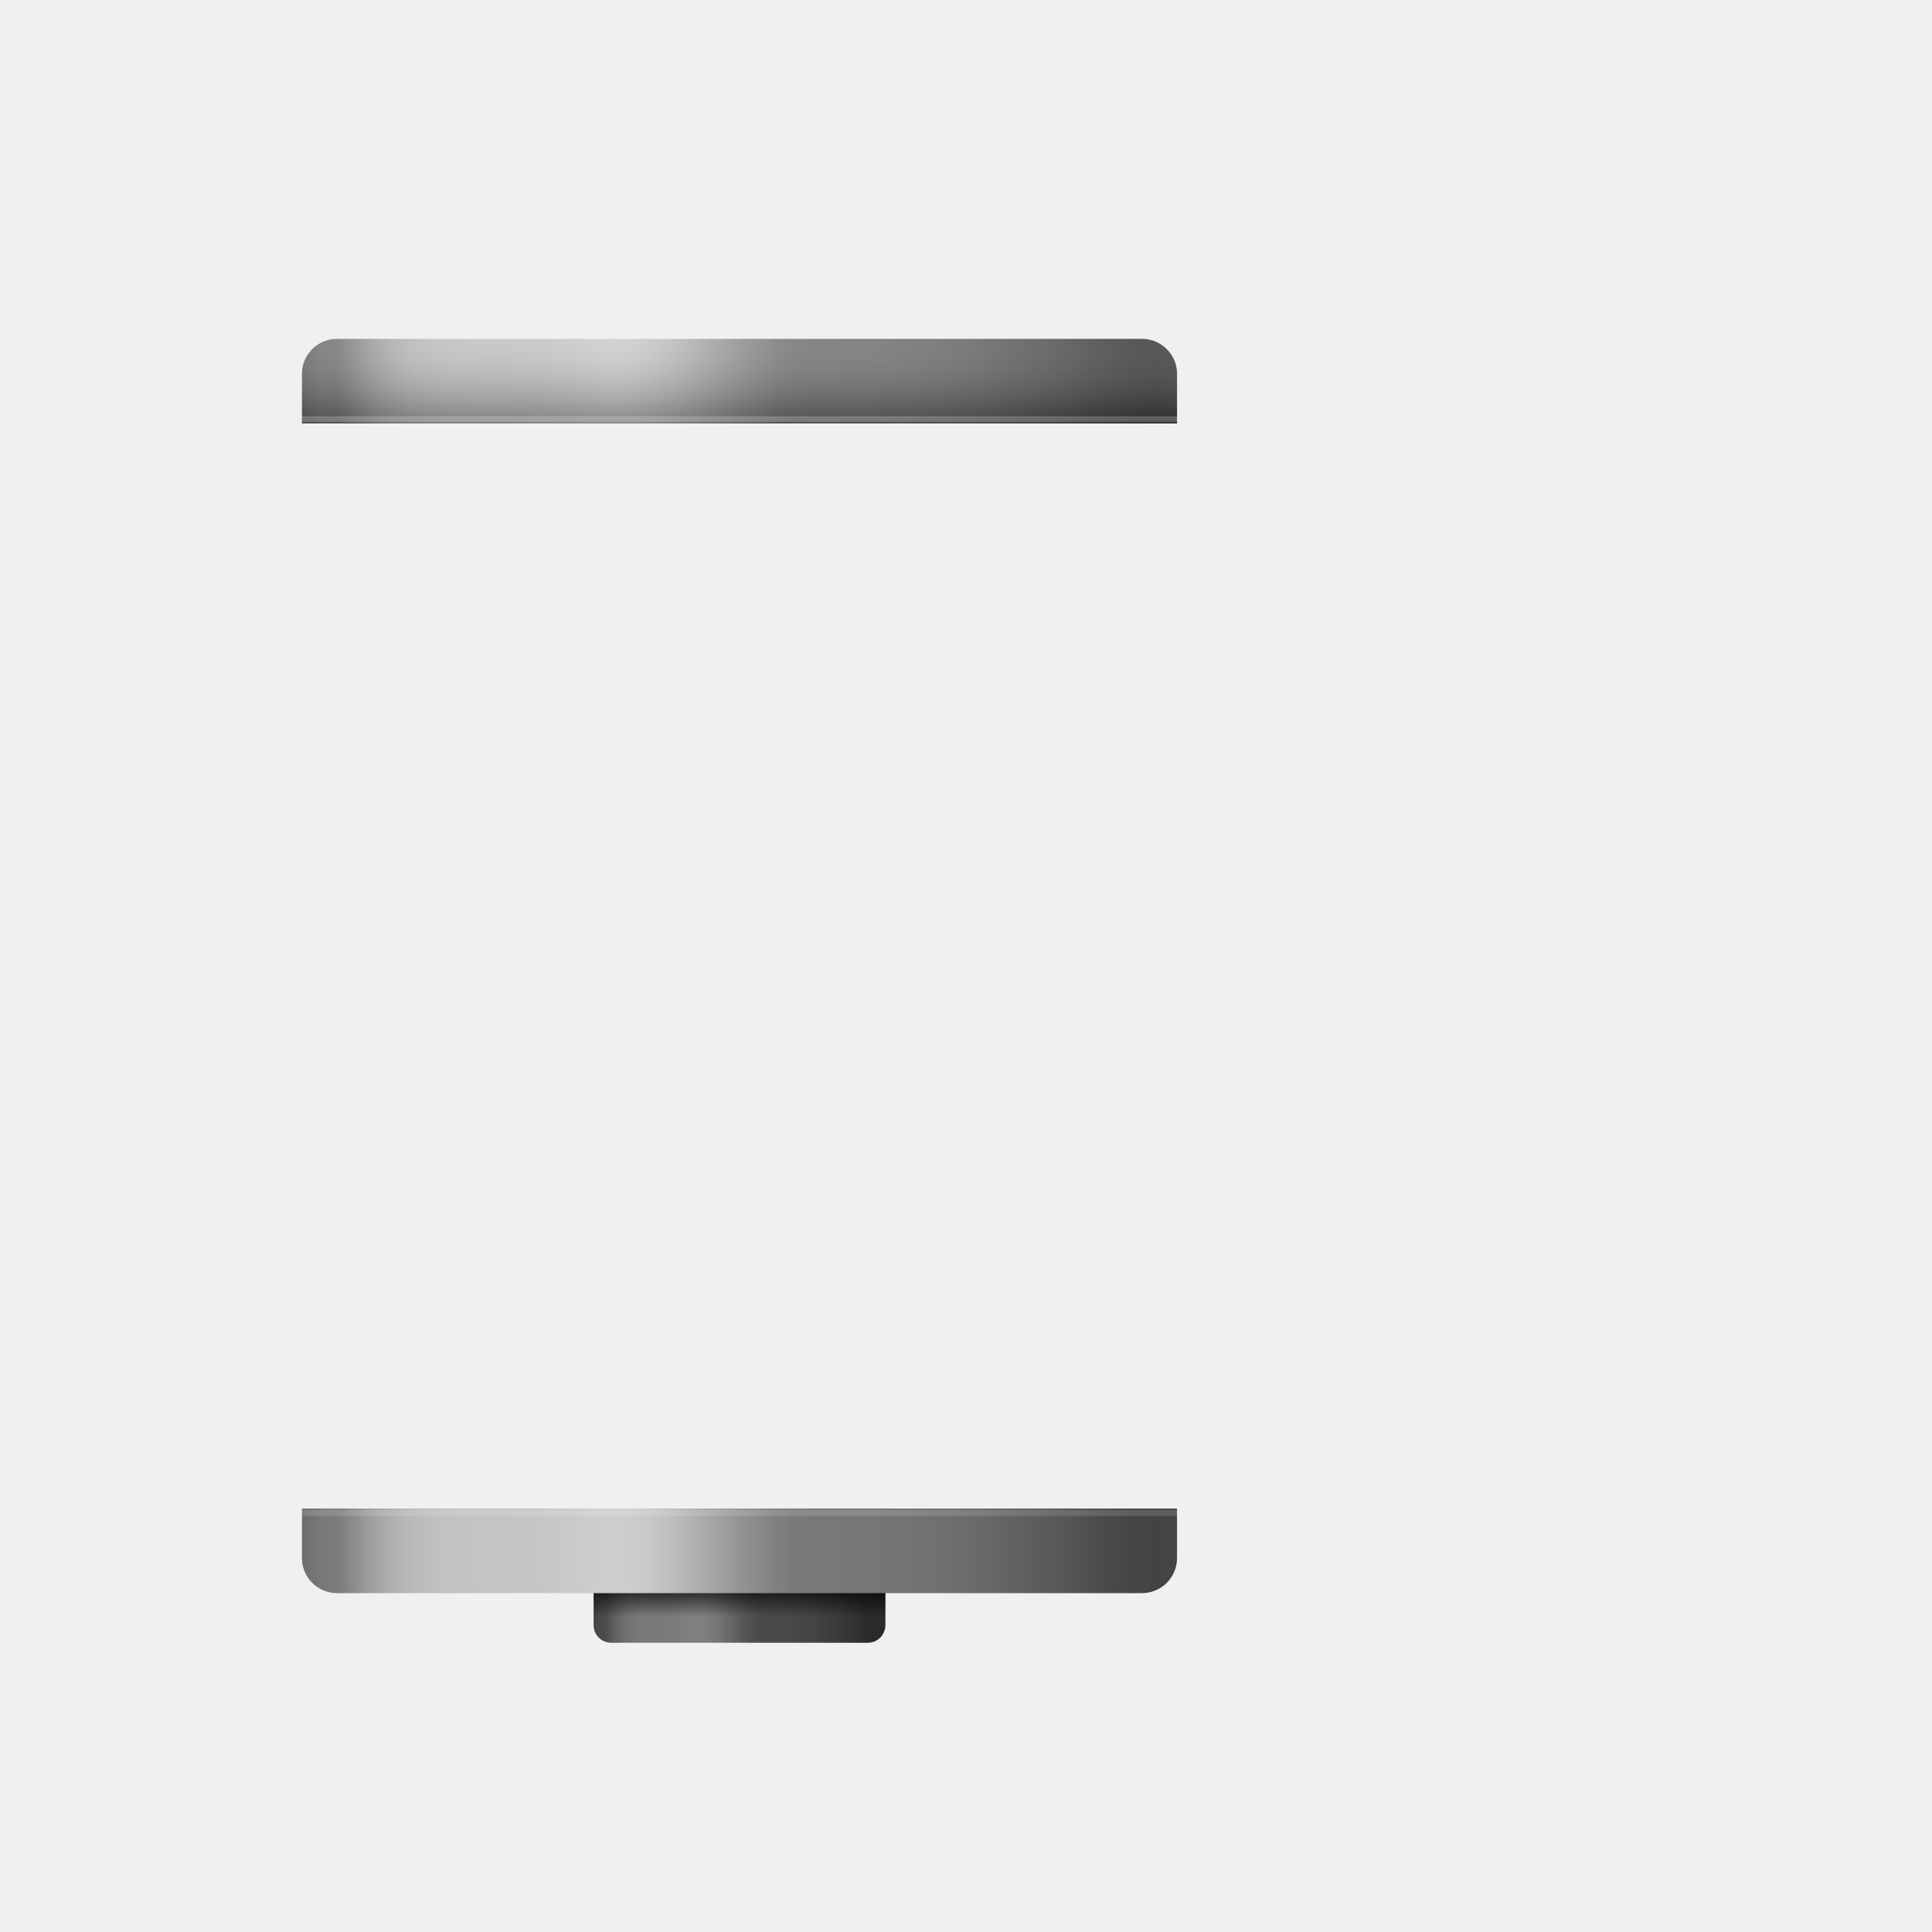
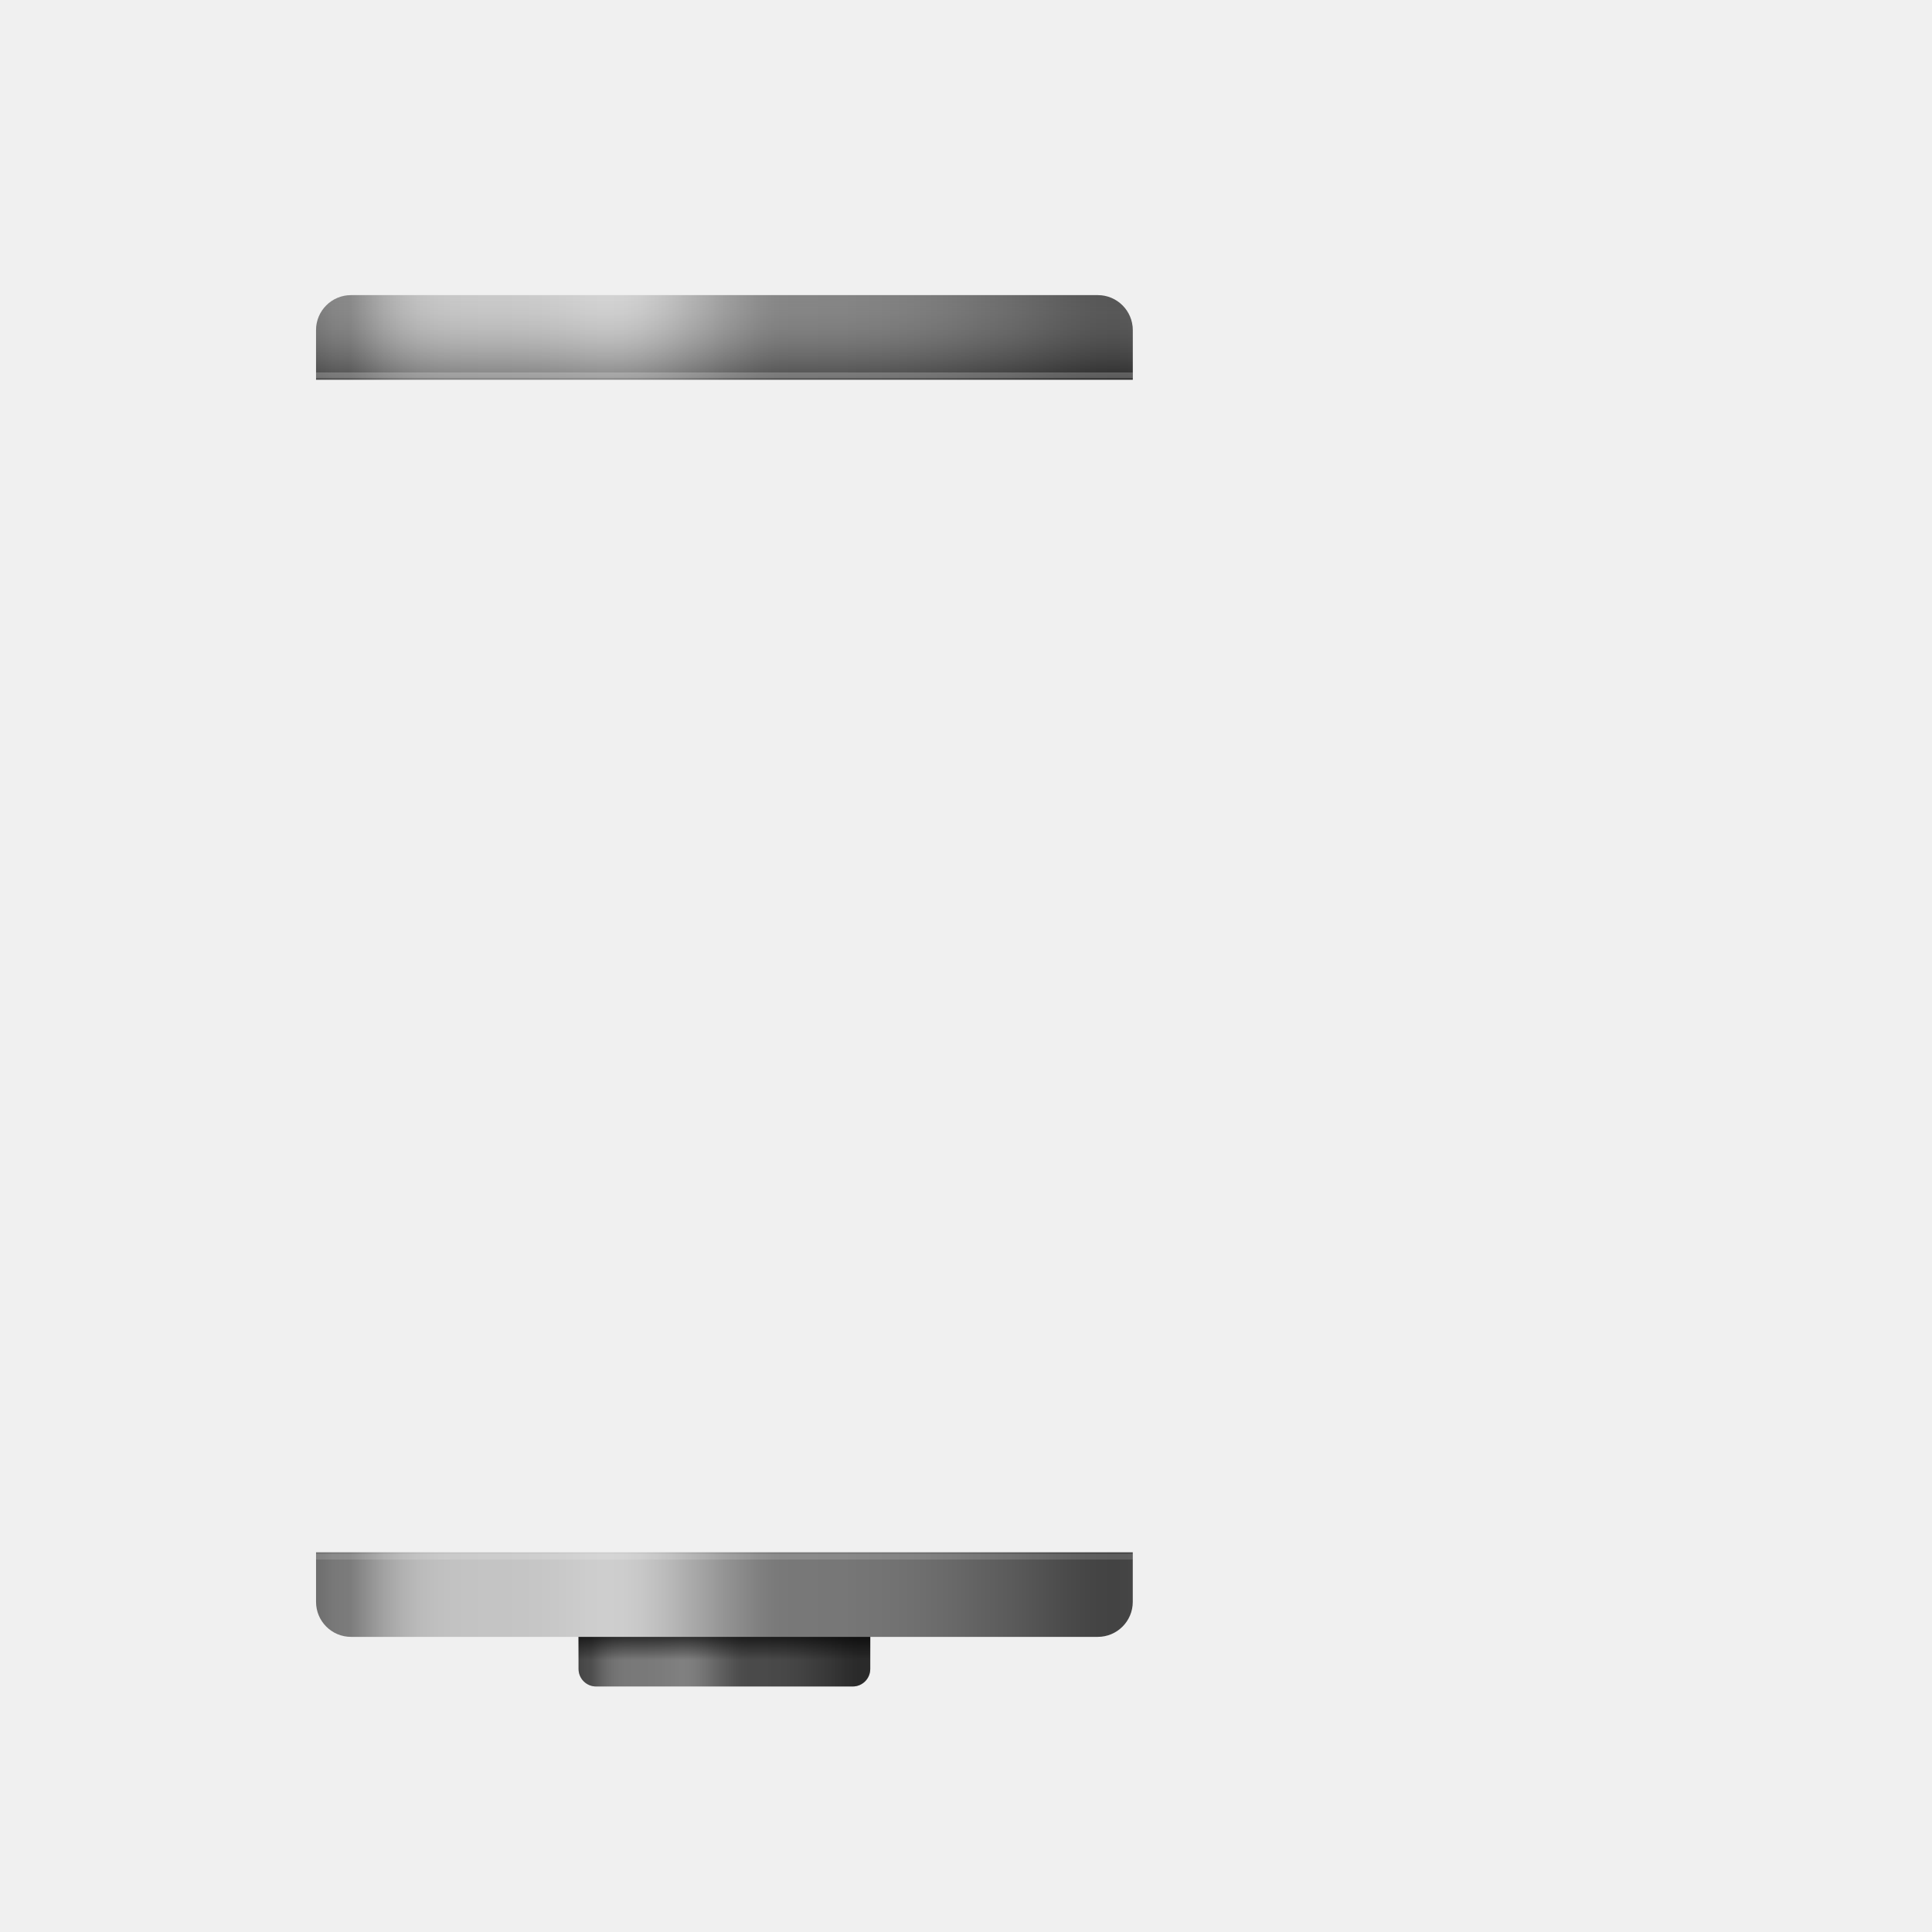
<svg xmlns="http://www.w3.org/2000/svg" viewBox="0 0 1024 1024">
  <defs>
    <clipPath id="o">
-       <path d="M24.00,0.00 h552.00 a24.00,24.00 0 0 1 24.00,24.00 v812.00 a24.00,24.00 0 0 1 -24.00,24.00 h-552.00 a24.00,24.00 0 0 1 -24.00,-24.00 v-812.00 a24.00,24.00 0 0 1 24.00,-24.00 z" />
+       <path d="M24.00,0.00 h512.00 a24.00,24.00 0 0 1 24.00,24.00 v872.00 a24.00,24.00 0 0 1 -24.00,24.00 h-512.00 a24.00,24.00 0 0 1 -24.00,-24.00 v-872.00 a24.00,24.00 0 0 1 24.00,-24.00 z" />
    </clipPath>
-     <linearGradient id="m" gradientUnits="userSpaceOnUse" x1="0" y1="0" x2="600" y2="0">
+     <linearGradient id="m" gradientUnits="userSpaceOnUse" x1="0" y1="0" x2="560" y2="0">
      <stop offset="0" stop-color="#6d6d6d" />
      <stop offset="0.021" stop-color="#787878" />
      <stop offset="0.042" stop-color="#7c7c7c" />
      <stop offset="0.062" stop-color="#8f8f8f" />
      <stop offset="0.083" stop-color="#a2a2a2" />
      <stop offset="0.104" stop-color="#b0b0b0" />
      <stop offset="0.125" stop-color="#bababa" />
      <stop offset="0.146" stop-color="#bfbfbf" />
      <stop offset="0.167" stop-color="#c2c2c2" />
      <stop offset="0.188" stop-color="#c3c3c3" />
      <stop offset="0.208" stop-color="#c4c4c4" />
      <stop offset="0.229" stop-color="#c4c4c4" />
      <stop offset="0.25" stop-color="#c5c5c5" />
      <stop offset="0.271" stop-color="#c6c6c6" />
      <stop offset="0.292" stop-color="#c8c8c8" />
      <stop offset="0.312" stop-color="#cacaca" />
      <stop offset="0.333" stop-color="#cdcdcd" />
      <stop offset="0.354" stop-color="#cecece" />
      <stop offset="0.375" stop-color="#cdcdcd" />
      <stop offset="0.396" stop-color="#c8c8c8" />
      <stop offset="0.417" stop-color="#c0c0c0" />
      <stop offset="0.438" stop-color="#b6b6b6" />
      <stop offset="0.458" stop-color="#ababab" />
      <stop offset="0.479" stop-color="#a0a0a0" />
      <stop offset="0.5" stop-color="#949494" />
      <stop offset="0.521" stop-color="#8a8a8a" />
      <stop offset="0.542" stop-color="#808080" />
      <stop offset="0.562" stop-color="#7a7a7a" />
      <stop offset="0.583" stop-color="#787878" />
      <stop offset="0.604" stop-color="#787878" />
      <stop offset="0.625" stop-color="#777777" />
      <stop offset="0.646" stop-color="#777777" />
      <stop offset="0.667" stop-color="#757575" />
      <stop offset="0.688" stop-color="#747474" />
      <stop offset="0.708" stop-color="#727272" />
      <stop offset="0.729" stop-color="#707070" />
      <stop offset="0.75" stop-color="#6d6d6d" />
      <stop offset="0.771" stop-color="#6a6a6a" />
      <stop offset="0.792" stop-color="#666666" />
      <stop offset="0.812" stop-color="#626262" />
      <stop offset="0.833" stop-color="#5e5e5e" />
      <stop offset="0.854" stop-color="#5a5a5a" />
      <stop offset="0.875" stop-color="#555555" />
      <stop offset="0.896" stop-color="#505050" />
      <stop offset="0.917" stop-color="#4b4b4b" />
      <stop offset="0.938" stop-color="#474747" />
      <stop offset="0.958" stop-color="#444444" />
      <stop offset="0.979" stop-color="#434343" />
      <stop offset="1" stop-color="#454545" />
    </linearGradient>
    <linearGradient id="v" x1="0" y1="0" x2="0" y2="1">
      <stop offset="0" stop-color="#fff" stop-opacity="0.10" />
      <stop offset="1" stop-color="#000" stop-opacity="0.35" />
    </linearGradient>
-     <linearGradient id="hub" gradientUnits="userSpaceOnUse" x1="200.0" y1="0" x2="400.0" y2="0">
+     <linearGradient id="hub" gradientUnits="userSpaceOnUse" x1="180.0" y1="0" x2="380.0" y2="0">
      <stop offset="0" stop-color="#6d6d6d" />
      <stop offset="0.021" stop-color="#787878" />
      <stop offset="0.042" stop-color="#7c7c7c" />
      <stop offset="0.062" stop-color="#8f8f8f" />
      <stop offset="0.083" stop-color="#a2a2a2" />
      <stop offset="0.104" stop-color="#b0b0b0" />
      <stop offset="0.125" stop-color="#bababa" />
      <stop offset="0.146" stop-color="#bfbfbf" />
      <stop offset="0.167" stop-color="#c2c2c2" />
      <stop offset="0.188" stop-color="#c3c3c3" />
      <stop offset="0.208" stop-color="#c4c4c4" />
      <stop offset="0.229" stop-color="#c4c4c4" />
      <stop offset="0.25" stop-color="#c5c5c5" />
      <stop offset="0.271" stop-color="#c6c6c6" />
      <stop offset="0.292" stop-color="#c8c8c8" />
      <stop offset="0.312" stop-color="#cacaca" />
      <stop offset="0.333" stop-color="#cdcdcd" />
      <stop offset="0.354" stop-color="#cecece" />
      <stop offset="0.375" stop-color="#cdcdcd" />
      <stop offset="0.396" stop-color="#c8c8c8" />
      <stop offset="0.417" stop-color="#c0c0c0" />
      <stop offset="0.438" stop-color="#b6b6b6" />
      <stop offset="0.458" stop-color="#ababab" />
      <stop offset="0.479" stop-color="#a0a0a0" />
      <stop offset="0.5" stop-color="#949494" />
      <stop offset="0.521" stop-color="#8a8a8a" />
      <stop offset="0.542" stop-color="#808080" />
      <stop offset="0.562" stop-color="#7a7a7a" />
      <stop offset="0.583" stop-color="#787878" />
      <stop offset="0.604" stop-color="#787878" />
      <stop offset="0.625" stop-color="#777777" />
      <stop offset="0.646" stop-color="#777777" />
      <stop offset="0.667" stop-color="#757575" />
      <stop offset="0.688" stop-color="#747474" />
      <stop offset="0.708" stop-color="#727272" />
      <stop offset="0.729" stop-color="#707070" />
      <stop offset="0.75" stop-color="#6d6d6d" />
      <stop offset="0.771" stop-color="#6a6a6a" />
      <stop offset="0.792" stop-color="#666666" />
      <stop offset="0.812" stop-color="#626262" />
      <stop offset="0.833" stop-color="#5e5e5e" />
      <stop offset="0.854" stop-color="#5a5a5a" />
      <stop offset="0.875" stop-color="#555555" />
      <stop offset="0.896" stop-color="#505050" />
      <stop offset="0.917" stop-color="#4b4b4b" />
      <stop offset="0.938" stop-color="#474747" />
      <stop offset="0.958" stop-color="#444444" />
      <stop offset="0.979" stop-color="#434343" />
      <stop offset="1" stop-color="#454545" />
    </linearGradient>
    <linearGradient id="hsh" x1="0" y1="0" x2="0" y2="1">
      <stop offset="0" stop-color="#000" stop-opacity="0.7" />
      <stop offset="1" stop-color="#000" stop-opacity="0" />
    </linearGradient>
  </defs>
-   <g transform="translate(160.05,179.61) scale(0.773)">
-     <path d="M200.0,858 h200 v24 a12,12 0 0 1 -12,12 h-176 a12,12 0 0 1 -12,-12 z" fill="url(#hub)" />
-     <path d="M200.0,858 h200 v24 a12,12 0 0 1 -12,12 h-176 a12,12 0 0 1 -12,-12 z" fill="#000" fill-opacity="0.38" />
-     <rect x="200.0" y="858" width="200" height="18" fill="url(#hsh)" />
+   <g transform="translate(167.51,156.42) scale(0.773)">
+     <path d="M180.0,918 h200 v24 a12,12 0 0 1 -12,12 h-176 a12,12 0 0 1 -12,-12 z" fill="url(#hub)" />
+     <path d="M180.0,918 h200 v24 a12,12 0 0 1 -12,12 h-176 a12,12 0 0 1 -12,-12 z" fill="#000" fill-opacity="0.38" />
+     <rect x="180.0" y="918" width="200" height="18" fill="url(#hsh)" />
    <g clip-path="url(#o)">
-       <rect x="-80" y="-80" width="680" height="138" fill="url(#m)" />
-       <rect x="-80" y="0" width="680" height="58" fill="url(#v)" />
-       <rect x="-80" y="802" width="680" height="138" fill="url(#m)" />
-       <rect x="-80" y="53" width="680" height="4" fill="#fff" fill-opacity="0.22" />
-       <rect x="-80" y="803" width="680" height="4" fill="#fff" fill-opacity="0.14" />
+       <rect x="-80" y="-80" width="640" height="138" fill="url(#m)" />
+       <rect x="-80" y="0" width="640" height="58" fill="url(#v)" />
+       <rect x="-80" y="862" width="640" height="138" fill="url(#m)" />
+       <rect x="-80" y="53" width="640" height="4" fill="#fff" fill-opacity="0.22" />
+       <rect x="-80" y="863" width="640" height="4" fill="#fff" fill-opacity="0.14" />
    </g>
  </g>
</svg>
